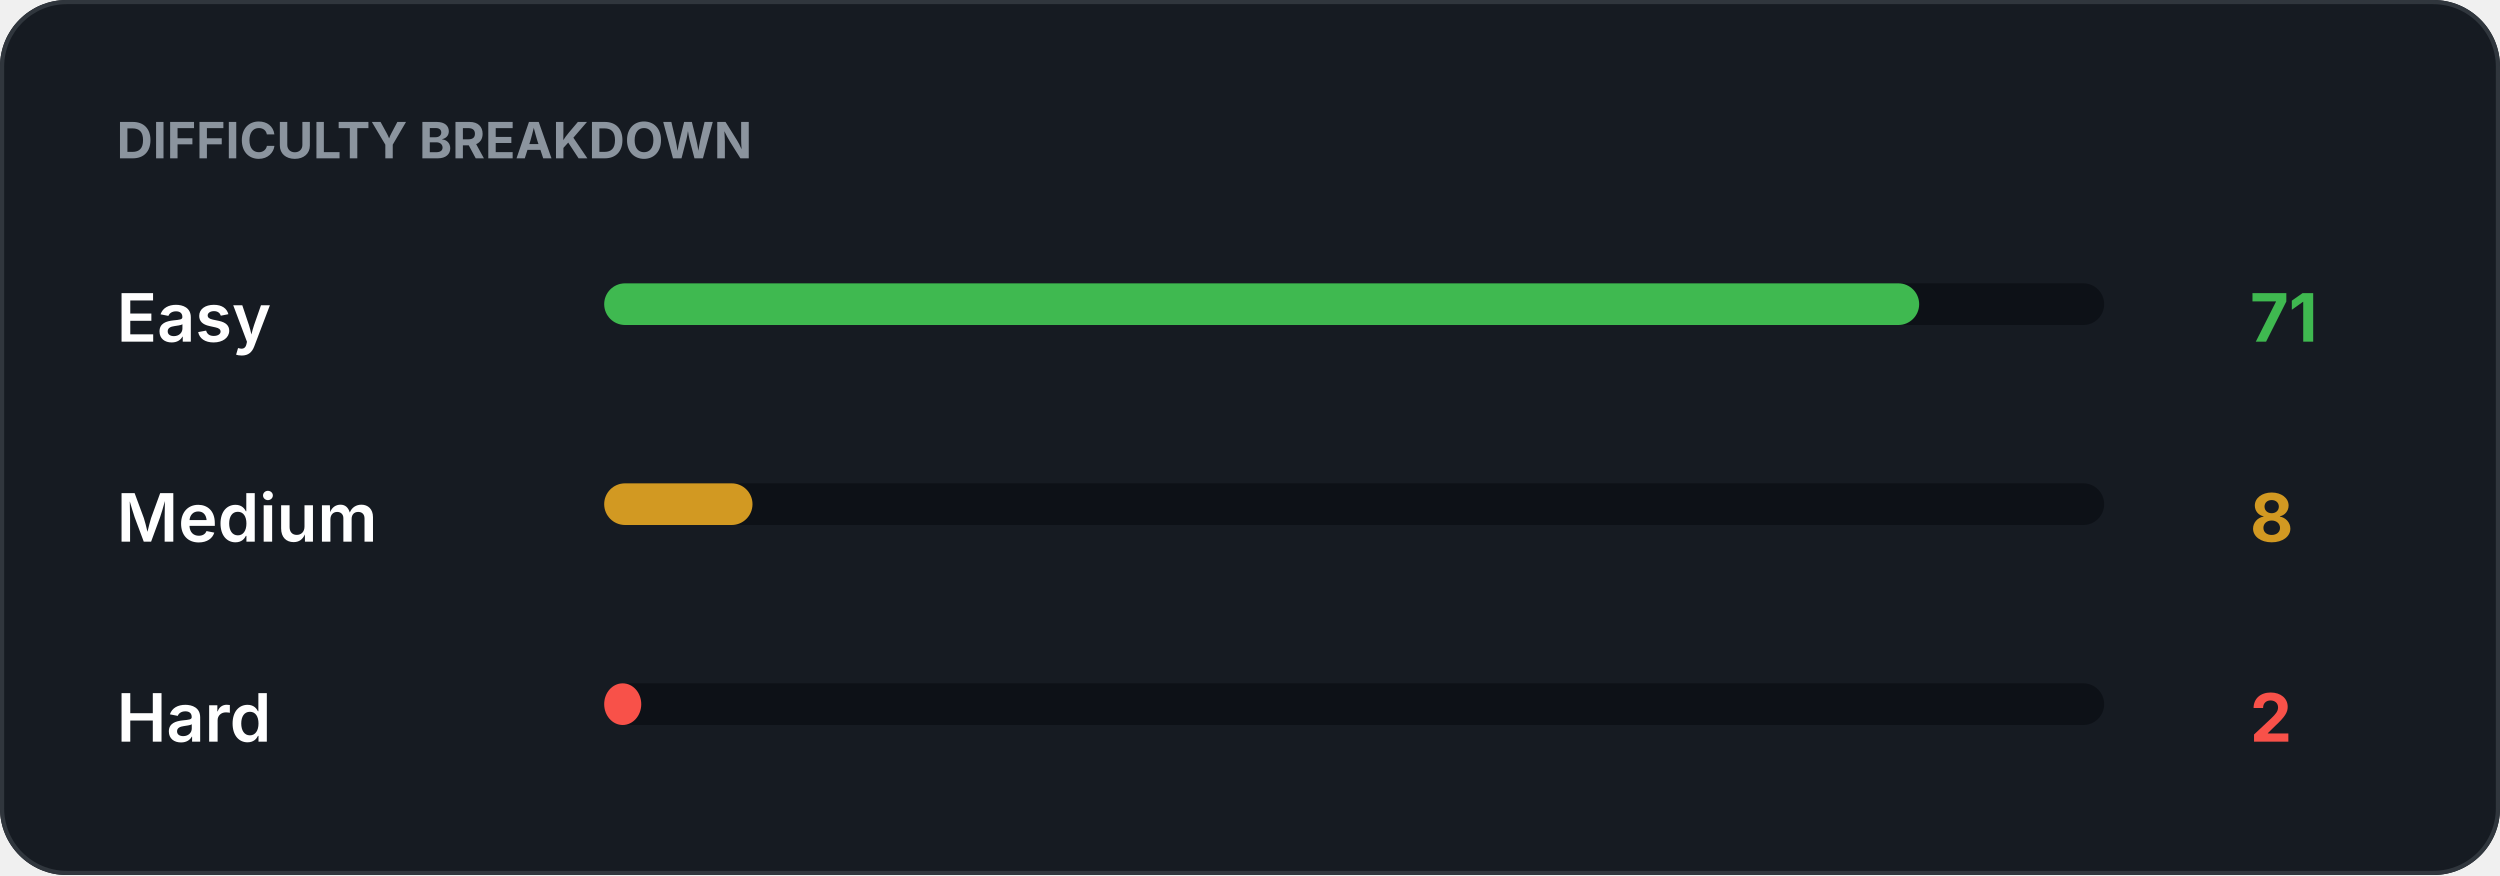
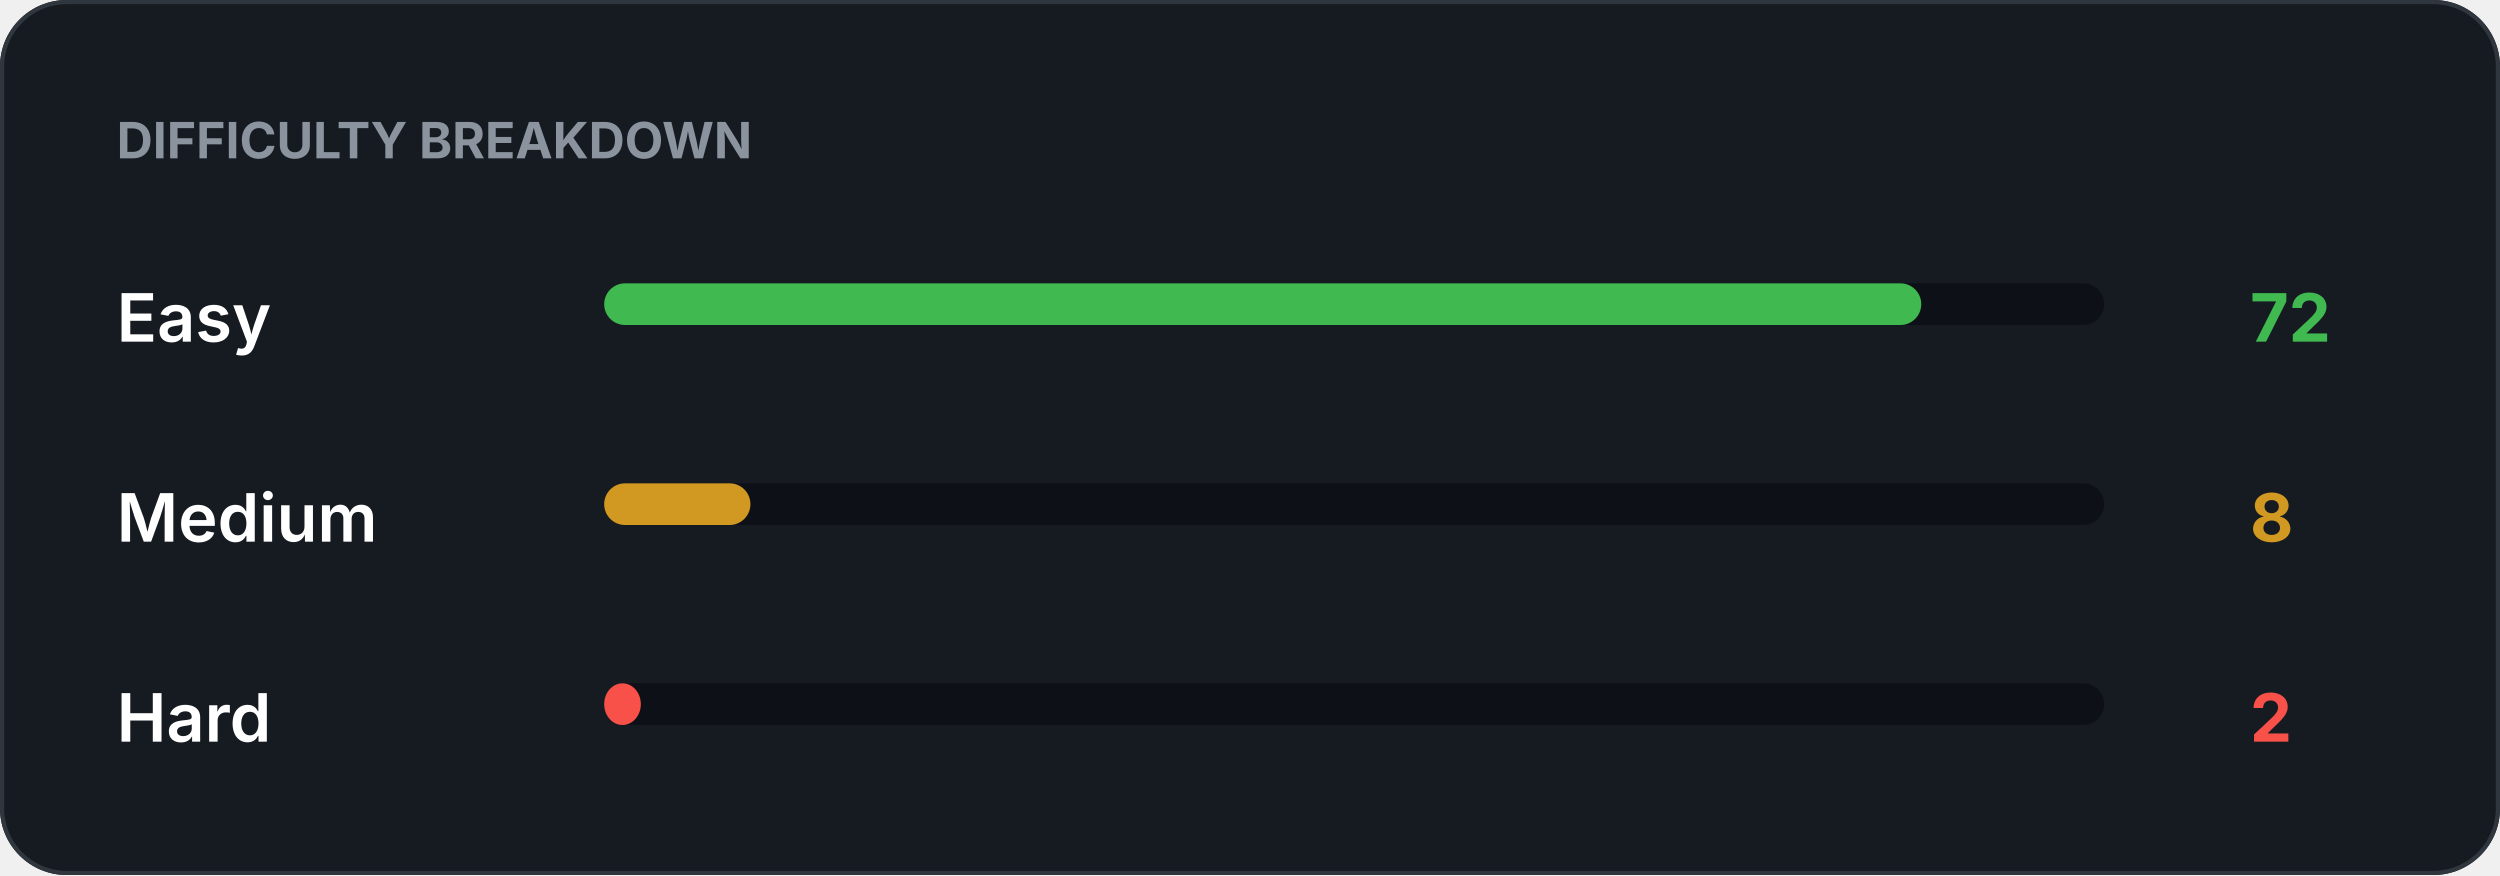
<svg xmlns="http://www.w3.org/2000/svg" width="600" height="210" viewBox="0 0 600 210">
  <rect width="100%" height="100%" rx="16" fill="#161B22" />
  <rect x="0.5" y="0.5" width="599" height="209" rx="15.5" fill="none" stroke="#30363D" />
  <text x="28" y="38" fill="#8B949E" font-family="-apple-system,BlinkMacSystemFont,Segoe UI,sans-serif" font-size="12" font-weight="700">DIFFICULTY BREAKDOWN</text>
  <text x="28" y="82" fill="#FFFFFF" font-family="-apple-system,BlinkMacSystemFont,Segoe UI,sans-serif" font-size="16" font-weight="600">Easy</text>
-   <text x="540" y="82" fill="#3FB950" font-family="-apple-system,BlinkMacSystemFont,Segoe UI,sans-serif" font-size="16" font-weight="700">71</text>
+   <text x="540" y="82" fill="#3FB950" font-family="-apple-system,BlinkMacSystemFont,Segoe UI,sans-serif" font-size="16" font-weight="700">72</text>
  <rect x="145" y="68" width="360" height="10" rx="5" fill="#0D1117" />
-   <rect x="145" y="68" width="315.6" height="10" rx="5" fill="#3FB950" />
+   <rect x="145" y="68" width="316.1" height="10" rx="5" fill="#3FB950" />
  <text x="28" y="130" fill="#FFFFFF" font-family="-apple-system,BlinkMacSystemFont,Segoe UI,sans-serif" font-size="16" font-weight="600">Medium</text>
  <text x="540" y="130" fill="#D29922" font-family="-apple-system,BlinkMacSystemFont,Segoe UI,sans-serif" font-size="16" font-weight="700">8</text>
  <rect x="145" y="116" width="360" height="10" rx="5" fill="#0D1117" />
-   <rect x="145" y="116" width="35.6" height="10" rx="5" fill="#D29922" />
+   <rect x="145" y="116" width="35.1" height="10" rx="5" fill="#D29922" />
  <text x="28" y="178" fill="#FFFFFF" font-family="-apple-system,BlinkMacSystemFont,Segoe UI,sans-serif" font-size="16" font-weight="600">Hard</text>
  <text x="540" y="178" fill="#F85149" font-family="-apple-system,BlinkMacSystemFont,Segoe UI,sans-serif" font-size="16" font-weight="700">2</text>
  <rect x="145" y="164" width="360" height="10" rx="5" fill="#0D1117" />
-   <rect x="145" y="164" width="8.9" height="10" rx="5" fill="#F85149" />
+   <rect x="145" y="164" width="8.8" height="10" rx="5" fill="#F85149" />
</svg>
